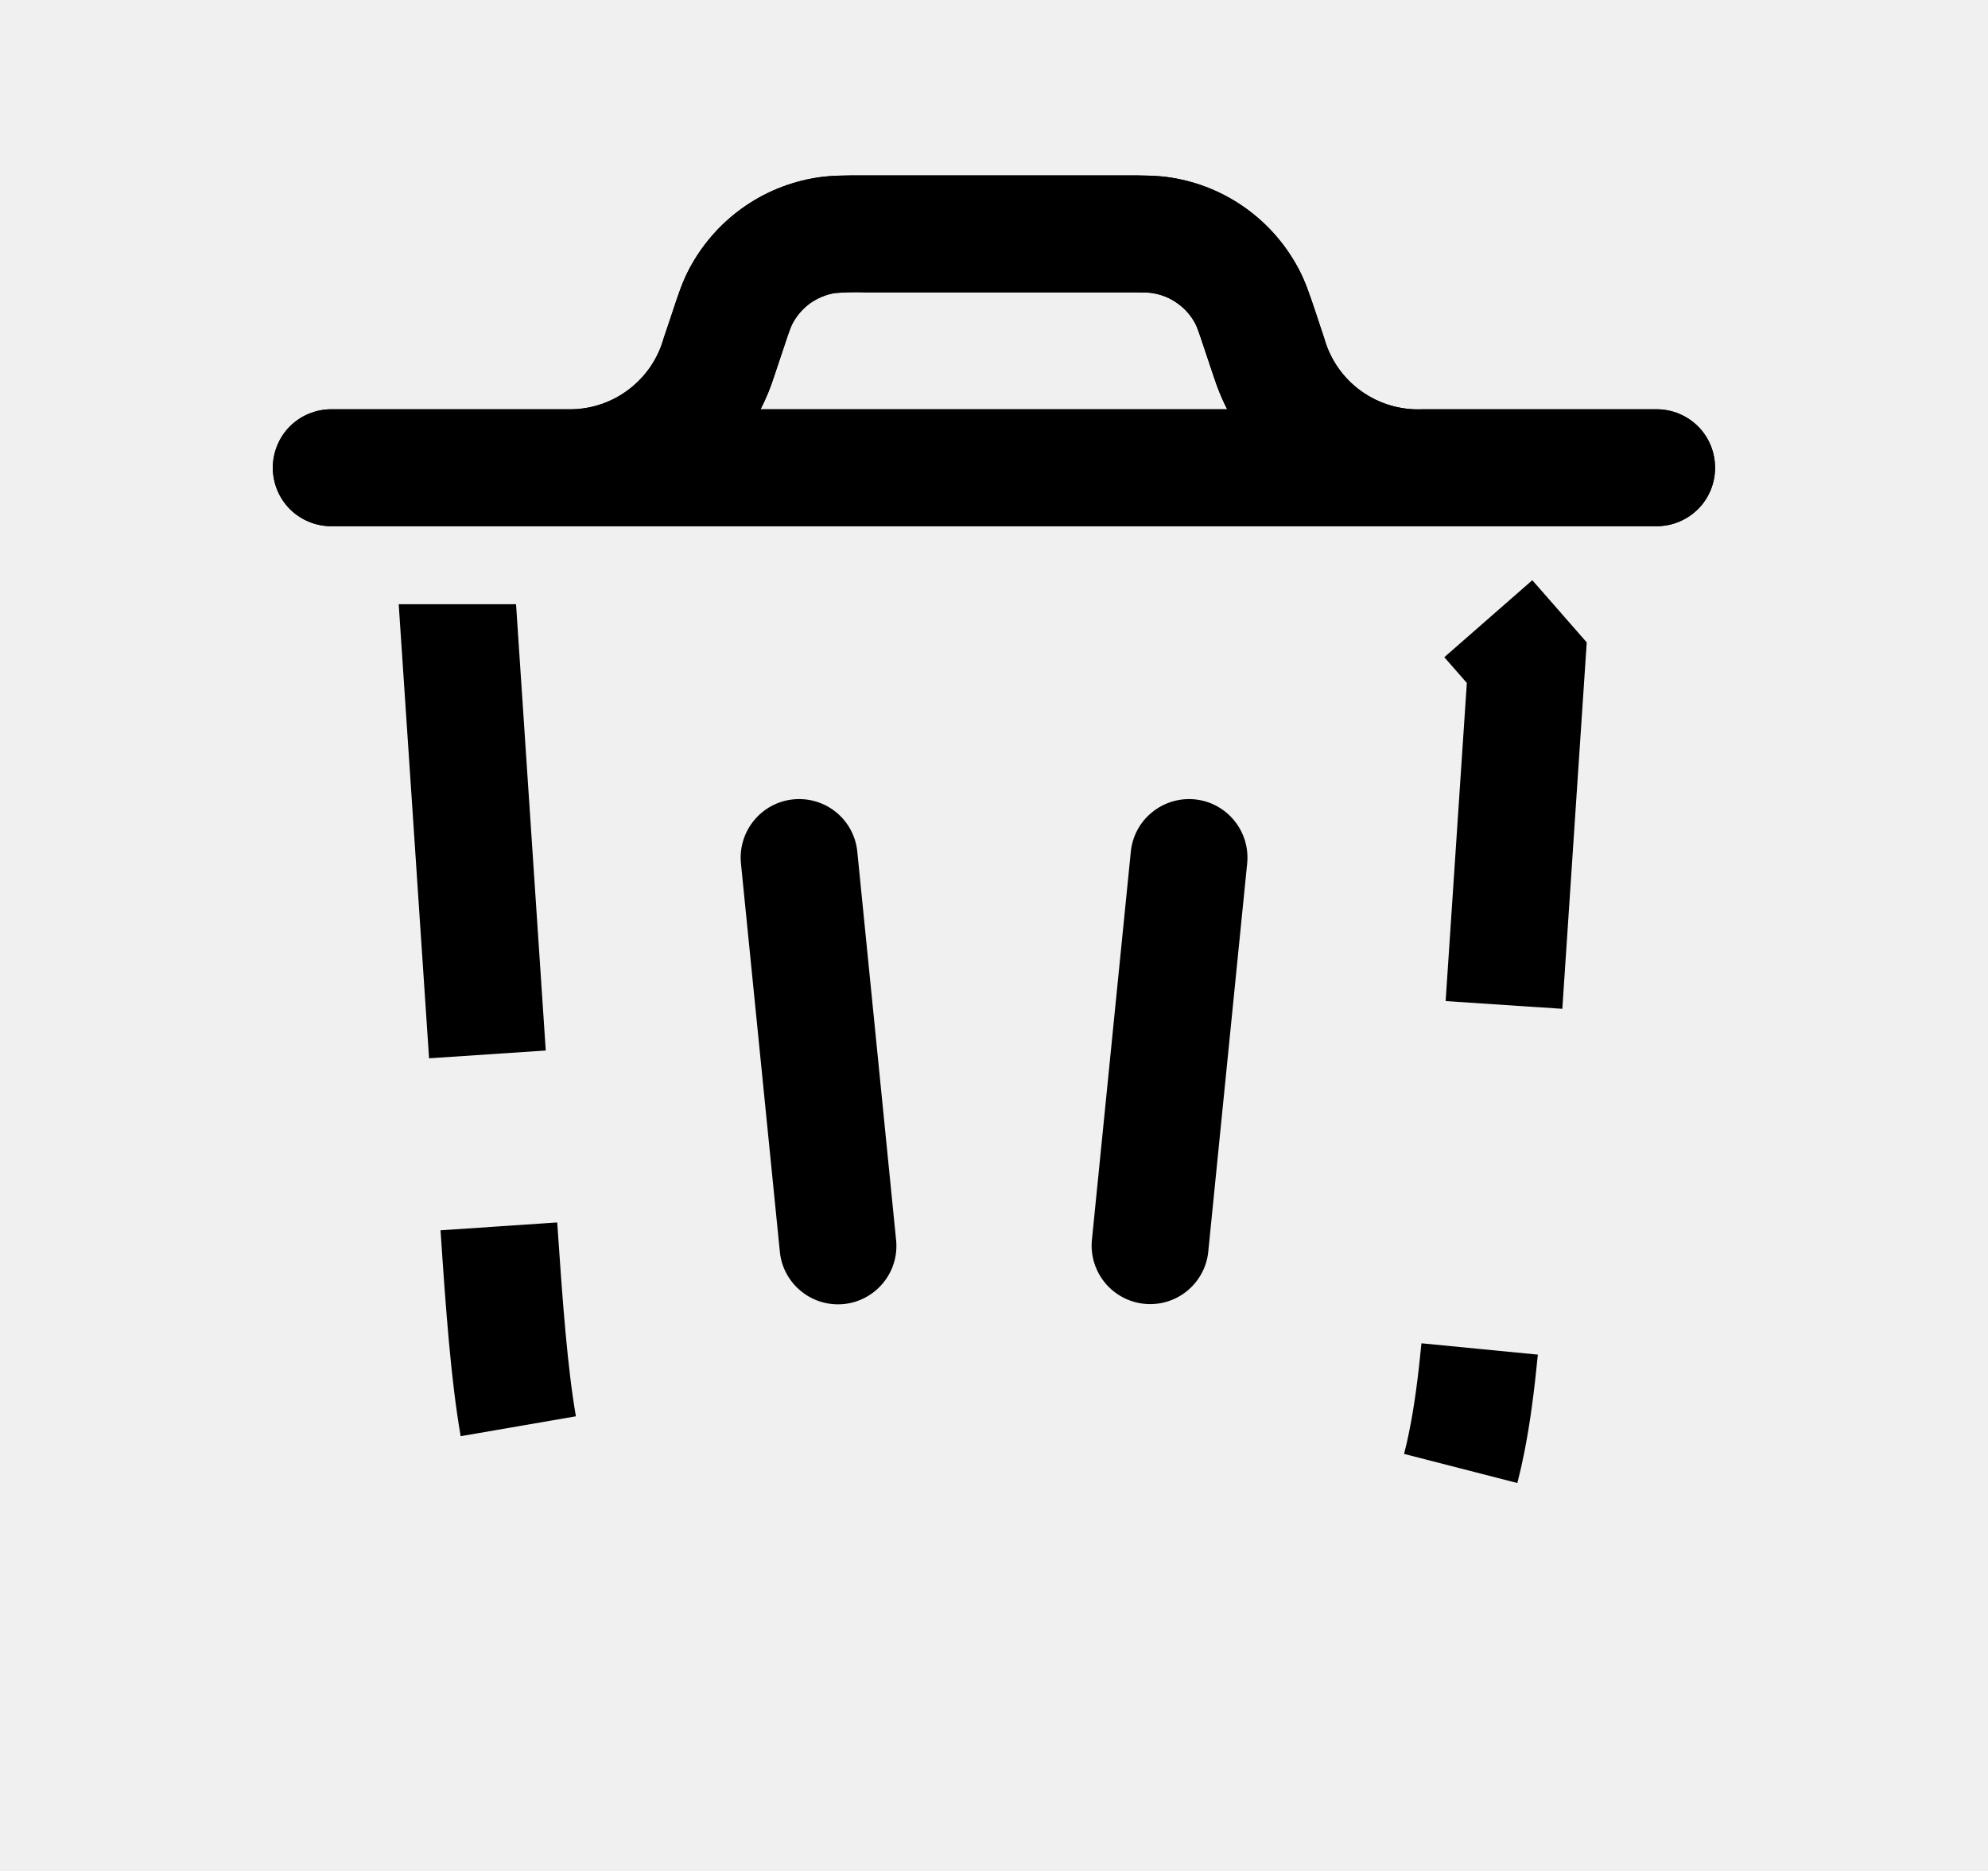
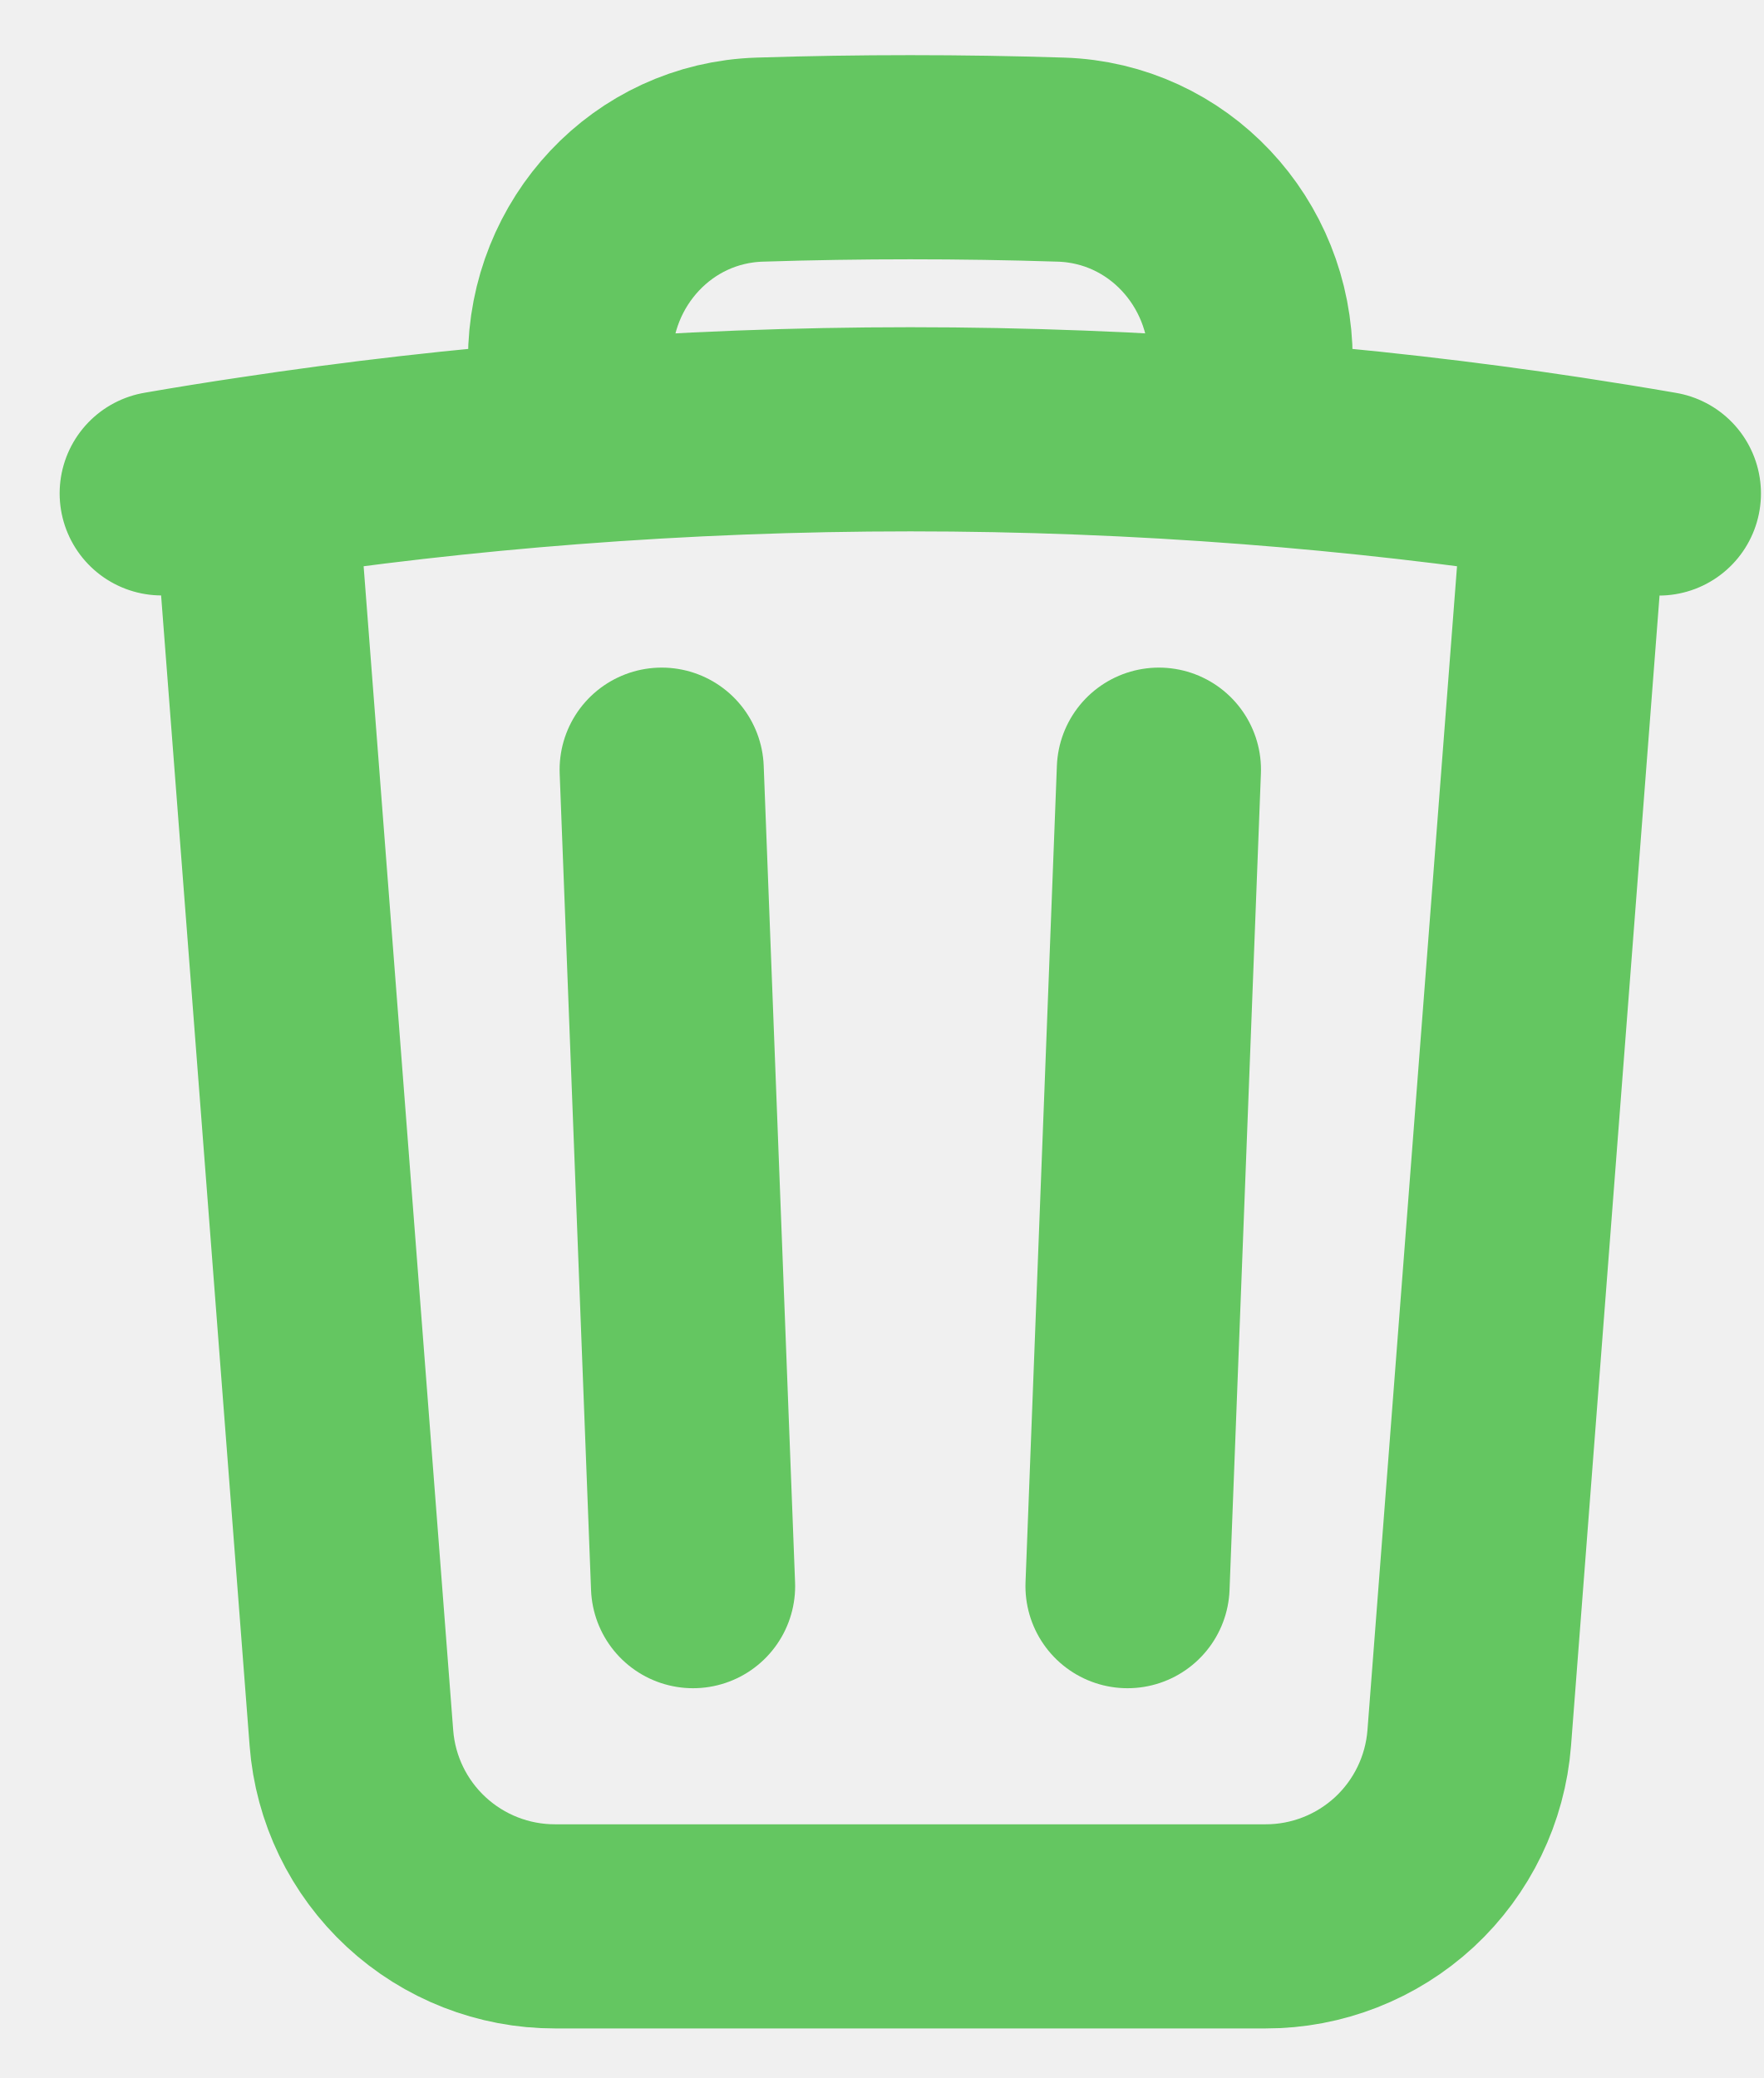
- <svg xmlns="http://www.w3.org/2000/svg" width="17" height="16" viewBox="0 0 17 16" fill="none">
-   <mask id="path-1-inside-1_2363_842" fill="white">
-     <path fill-rule="evenodd" clip-rule="evenodd" d="M7.373 1.5H9.626C9.771 1.5 9.897 1.5 10.016 1.519C10.247 1.556 10.466 1.646 10.656 1.783C10.846 1.92 11.001 2.1 11.109 2.307C11.165 2.414 11.204 2.533 11.25 2.67L11.324 2.893C11.375 3.075 11.486 3.234 11.639 3.344C11.792 3.454 11.978 3.509 12.166 3.5H14.166C14.299 3.5 14.426 3.553 14.52 3.646C14.614 3.74 14.666 3.867 14.666 4C14.666 4.133 14.614 4.26 14.52 4.354C14.426 4.447 14.299 4.5 14.166 4.5H2.833C2.7 4.5 2.573 4.447 2.479 4.354C2.386 4.26 2.333 4.133 2.333 4C2.333 3.867 2.386 3.74 2.479 3.646C2.573 3.553 2.7 3.5 2.833 3.5H4.893C5.071 3.496 5.243 3.435 5.384 3.325C5.525 3.216 5.627 3.065 5.675 2.893L5.75 2.67C5.795 2.533 5.834 2.414 5.89 2.307C5.998 2.1 6.153 1.92 6.343 1.783C6.533 1.646 6.752 1.556 6.984 1.519C7.102 1.5 7.228 1.5 7.372 1.5M6.504 3.5C6.551 3.408 6.59 3.313 6.621 3.215L6.688 3.015C6.748 2.833 6.762 2.796 6.776 2.769C6.812 2.7 6.864 2.64 6.927 2.594C6.991 2.549 7.064 2.518 7.141 2.506C7.228 2.499 7.315 2.497 7.402 2.5H9.596C9.788 2.5 9.828 2.501 9.857 2.507C9.934 2.519 10.007 2.549 10.07 2.595C10.134 2.64 10.186 2.7 10.222 2.769C10.236 2.796 10.25 2.833 10.31 3.015L10.377 3.215L10.403 3.29C10.429 3.363 10.46 3.433 10.494 3.5H6.504Z" />
-   </mask>
-   <path fill-rule="evenodd" clip-rule="evenodd" d="M7.373 1.5H9.626C9.771 1.5 9.897 1.5 10.016 1.519C10.247 1.556 10.466 1.646 10.656 1.783C10.846 1.92 11.001 2.1 11.109 2.307C11.165 2.414 11.204 2.533 11.25 2.67L11.324 2.893C11.375 3.075 11.486 3.234 11.639 3.344C11.792 3.454 11.978 3.509 12.166 3.5H14.166C14.299 3.5 14.426 3.553 14.52 3.646C14.614 3.74 14.666 3.867 14.666 4C14.666 4.133 14.614 4.26 14.52 4.354C14.426 4.447 14.299 4.5 14.166 4.5H2.833C2.7 4.5 2.573 4.447 2.479 4.354C2.386 4.26 2.333 4.133 2.333 4C2.333 3.867 2.386 3.74 2.479 3.646C2.573 3.553 2.7 3.5 2.833 3.5H4.893C5.071 3.496 5.243 3.435 5.384 3.325C5.525 3.216 5.627 3.065 5.675 2.893L5.75 2.67C5.795 2.533 5.834 2.414 5.89 2.307C5.998 2.1 6.153 1.92 6.343 1.783C6.533 1.646 6.752 1.556 6.984 1.519C7.102 1.5 7.228 1.5 7.372 1.5M6.504 3.5C6.551 3.408 6.59 3.313 6.621 3.215L6.688 3.015C6.748 2.833 6.762 2.796 6.776 2.769C6.812 2.7 6.864 2.64 6.927 2.594C6.991 2.549 7.064 2.518 7.141 2.506C7.228 2.499 7.315 2.497 7.402 2.5H9.596C9.788 2.5 9.828 2.501 9.857 2.507C9.934 2.519 10.007 2.549 10.07 2.595C10.134 2.64 10.186 2.7 10.222 2.769C10.236 2.796 10.25 2.833 10.31 3.015L10.377 3.215L10.403 3.29C10.429 3.363 10.46 3.433 10.494 3.5H6.504Z" fill="black" />
-   <path d="M10.016 1.519L10.174 0.531L10.171 0.531L10.016 1.519ZM11.109 2.307L10.222 2.769L10.224 2.772L11.109 2.307ZM11.25 2.67L12.2 2.355L12.198 2.351L11.25 2.67ZM11.324 2.893L12.287 2.622L12.281 2.6L12.274 2.579L11.324 2.893ZM12.166 3.5V2.5H12.142L12.119 2.501L12.166 3.5ZM14.166 3.5V2.5V3.5ZM14.166 4.5V5.5V4.5ZM2.833 4.5V5.5V4.5ZM2.833 3.5V2.5L2.833 2.5L2.833 3.5ZM4.893 3.5V4.5H4.905L4.917 4.5L4.893 3.5ZM5.675 2.893L4.727 2.576L4.719 2.599L4.713 2.622L5.675 2.893ZM5.75 2.67L6.698 2.987L6.699 2.985L5.75 2.67ZM5.89 2.307L5.003 1.846L5.002 1.847L5.89 2.307ZM6.984 1.519L6.828 0.531L6.826 0.531L6.984 1.519ZM6.504 3.5L5.614 3.045L4.871 4.5H6.504V3.5ZM6.621 3.215L5.672 2.898L5.67 2.907L5.667 2.915L6.621 3.215ZM6.688 3.015L5.739 2.698L5.739 2.698L6.688 3.015ZM6.776 2.769L7.662 3.234L7.664 3.23L6.776 2.769ZM7.141 2.506L7.057 1.51L7.02 1.513L6.983 1.519L7.141 2.506ZM7.402 2.5L7.364 3.499L7.383 3.5H7.402V2.5ZM9.857 2.507L9.678 3.491L9.689 3.492L9.7 3.494L9.857 2.507ZM10.222 2.769L9.335 3.232L9.336 3.234L10.222 2.769ZM10.31 3.015L9.361 3.331L9.362 3.332L10.31 3.015ZM10.377 3.215L9.428 3.532L9.433 3.544L10.377 3.215ZM10.403 3.29L9.459 3.619L9.46 3.624L10.403 3.29ZM10.494 3.5V4.5H12.119L11.386 3.049L10.494 3.5ZM7.373 2.5H9.626V0.5H7.373V2.5ZM9.626 2.5C9.79 2.5 9.833 2.502 9.86 2.507L10.171 0.531C9.961 0.498 9.752 0.5 9.626 0.5V2.5ZM9.857 2.506C9.935 2.518 10.008 2.549 10.071 2.594L11.241 0.972C10.925 0.744 10.559 0.593 10.174 0.531L9.857 2.506ZM10.071 2.594C10.134 2.64 10.186 2.7 10.222 2.769L11.996 1.846C11.816 1.5 11.557 1.2 11.241 0.972L10.071 2.594ZM10.224 2.772C10.235 2.794 10.249 2.828 10.303 2.989L12.198 2.351C12.16 2.238 12.095 2.034 11.994 1.843L10.224 2.772ZM10.301 2.985L10.375 3.208L12.274 2.579L12.2 2.355L10.301 2.985ZM10.362 3.164C10.474 3.563 10.718 3.913 11.055 4.155L12.224 2.532C12.255 2.554 12.277 2.586 12.287 2.622L10.362 3.164ZM11.055 4.155C11.391 4.397 11.8 4.519 12.214 4.499L12.119 2.501C12.156 2.499 12.193 2.51 12.224 2.532L11.055 4.155ZM12.166 4.5H14.166V2.5H12.166V4.5ZM14.166 4.5C14.034 4.5 13.907 4.447 13.813 4.354L15.227 2.939C14.946 2.658 14.564 2.5 14.166 2.5V4.5ZM13.813 4.354C13.719 4.26 13.666 4.133 13.666 4H15.666C15.666 3.602 15.508 3.221 15.227 2.939L13.813 4.354ZM13.666 4C13.666 3.867 13.719 3.74 13.813 3.646L15.227 5.061C15.508 4.779 15.666 4.398 15.666 4H13.666ZM13.813 3.646C13.907 3.553 14.034 3.5 14.166 3.5V5.5C14.564 5.5 14.946 5.342 15.227 5.061L13.813 3.646ZM14.166 3.5H2.833V5.5H14.166V3.5ZM2.833 3.5C2.966 3.5 3.093 3.553 3.187 3.646L1.772 5.061C2.054 5.342 2.435 5.5 2.833 5.5L2.833 3.5ZM3.187 3.646C3.28 3.74 3.333 3.867 3.333 4H1.333C1.333 4.398 1.491 4.779 1.772 5.061L3.187 3.646ZM3.333 4C3.333 4.133 3.28 4.26 3.187 4.354L1.772 2.939C1.491 3.221 1.333 3.602 1.333 4H3.333ZM3.187 4.354C3.093 4.447 2.966 4.5 2.833 4.5L2.833 2.5C2.435 2.5 2.054 2.658 1.772 2.939L3.187 4.354ZM2.833 4.5H4.893V2.5H2.833V4.5ZM4.917 4.5C5.309 4.49 5.687 4.356 5.997 4.115L4.771 2.535C4.799 2.513 4.833 2.501 4.869 2.5L4.917 4.5ZM5.997 4.115C6.306 3.875 6.531 3.542 6.637 3.165L4.713 2.622C4.722 2.587 4.743 2.557 4.771 2.535L5.997 4.115ZM6.623 3.21L6.698 2.987L4.801 2.353L4.727 2.576L6.623 3.21ZM6.699 2.985C6.751 2.828 6.766 2.79 6.777 2.768L5.002 1.847C4.903 2.038 4.839 2.238 4.801 2.355L6.699 2.985ZM6.777 2.769C6.813 2.7 6.864 2.64 6.928 2.594L5.758 0.972C5.442 1.2 5.183 1.499 5.003 1.846L6.777 2.769ZM6.928 2.594C6.991 2.549 7.064 2.518 7.141 2.506L6.826 0.531C6.441 0.593 6.075 0.744 5.758 0.972L6.928 2.594ZM7.139 2.507C7.166 2.502 7.21 2.5 7.372 2.5V0.5C7.247 0.5 7.039 0.498 6.828 0.531L7.139 2.507ZM7.395 3.955C7.467 3.813 7.527 3.666 7.575 3.514L5.667 2.915C5.653 2.96 5.635 3.003 5.614 3.045L7.395 3.955ZM7.57 3.531L7.636 3.331L5.739 2.698L5.672 2.898L7.57 3.531ZM7.636 3.331C7.651 3.286 7.663 3.253 7.671 3.227C7.68 3.2 7.686 3.185 7.689 3.176C7.693 3.167 7.691 3.171 7.687 3.182C7.68 3.196 7.672 3.215 7.662 3.234L5.891 2.304C5.83 2.421 5.787 2.555 5.739 2.698L7.636 3.331ZM7.664 3.23C7.628 3.299 7.576 3.359 7.513 3.405L6.342 1.784C6.152 1.921 5.997 2.101 5.889 2.309L7.664 3.23ZM7.513 3.405C7.449 3.451 7.376 3.481 7.299 3.493L6.983 1.519C6.751 1.556 6.532 1.646 6.342 1.784L7.513 3.405ZM7.225 3.502C7.271 3.499 7.318 3.497 7.364 3.499L7.441 1.501C7.313 1.496 7.184 1.499 7.057 1.51L7.225 3.502ZM7.402 3.5H9.596V1.5H7.402V3.5ZM9.596 3.5C9.643 3.5 9.679 3.5 9.707 3.5C9.735 3.5 9.752 3.501 9.761 3.501C9.771 3.501 9.765 3.501 9.751 3.5C9.743 3.5 9.732 3.498 9.718 3.497C9.705 3.495 9.691 3.493 9.678 3.491L10.036 1.523C9.893 1.497 9.733 1.5 9.596 1.5V3.5ZM9.7 3.494C9.623 3.482 9.549 3.452 9.486 3.406L10.655 1.783C10.465 1.646 10.246 1.556 10.014 1.519L9.7 3.494ZM9.486 3.406C9.423 3.361 9.371 3.301 9.335 3.232L11.108 2.307C11 2.1 10.845 1.92 10.655 1.783L9.486 3.406ZM9.336 3.234C9.326 3.215 9.317 3.196 9.311 3.181C9.307 3.17 9.305 3.166 9.309 3.175C9.312 3.184 9.317 3.199 9.326 3.226C9.335 3.252 9.347 3.286 9.361 3.331L11.259 2.7C11.212 2.556 11.169 2.422 11.107 2.304L9.336 3.234ZM9.362 3.332L9.428 3.532L11.326 2.899L11.259 2.699L9.362 3.332ZM9.433 3.544L9.459 3.619L11.347 2.961L11.321 2.886L9.433 3.544ZM9.46 3.624C9.503 3.744 9.551 3.853 9.601 3.951L11.386 3.049C11.368 3.013 11.355 2.983 11.345 2.956L9.46 3.624ZM10.494 2.5H6.504V4.5H10.494V2.5Z" fill="black" mask="url(#path-1-inside-1_2363_842)" />
-   <path d="M3.944 5.667L3.944 5.667L3.944 5.667L3.944 5.667L3.945 5.667L3.945 5.667L4.168 9.017L3.944 5.667ZM4.432 12.197C4.355 11.751 4.313 11.194 4.266 10.488C4.314 11.194 4.355 11.751 4.432 12.197ZM12.544 12.325C12.528 12.406 12.51 12.484 12.491 12.558C12.51 12.484 12.528 12.406 12.544 12.325L12.544 12.324C12.59 12.095 12.624 11.834 12.653 11.536C12.624 11.834 12.59 12.095 12.544 12.325ZM13.056 5.667L12.861 8.594L13.056 5.667L13.056 5.667L12.727 5.291L13.056 5.667L13.056 5.667L13.056 5.667L13.056 5.667L13.056 5.667Z" fill="black" stroke="black" />
-   <path d="M6.784 6.836C6.916 6.823 7.047 6.862 7.15 6.946C7.253 7.03 7.318 7.151 7.331 7.283L7.664 10.617C7.674 10.747 7.633 10.875 7.549 10.975C7.465 11.075 7.346 11.139 7.216 11.152C7.086 11.165 6.956 11.127 6.854 11.045C6.752 10.964 6.686 10.846 6.67 10.717L6.336 7.383C6.323 7.251 6.363 7.12 6.447 7.017C6.531 6.914 6.652 6.849 6.784 6.836ZM10.217 6.836C10.349 6.849 10.47 6.914 10.554 7.017C10.638 7.119 10.678 7.251 10.665 7.383L10.331 10.716C10.315 10.845 10.248 10.963 10.146 11.044C10.045 11.125 9.915 11.163 9.786 11.15C9.656 11.137 9.537 11.074 9.453 10.975C9.369 10.875 9.327 10.746 9.336 10.617L9.67 7.283C9.683 7.152 9.748 7.03 9.851 6.947C9.953 6.863 10.085 6.823 10.217 6.836Z" fill="black" />
+ <svg xmlns="http://www.w3.org/2000/svg" width="28" height="33" viewBox="0 0 28 33" fill="none">
+   <path d="M18.402 12.223L17.904 25.189M11.005 25.189L10.507 12.223M24.869 7.598C25.361 7.673 25.851 7.752 26.341 7.837M24.869 7.598L23.33 27.6C23.267 28.414 22.899 29.175 22.3 29.73C21.7 30.284 20.913 30.593 20.097 30.592H8.813C7.996 30.593 7.209 30.284 6.61 29.73C6.01 29.175 5.642 28.414 5.58 27.6L4.041 7.598M24.869 7.598C23.206 7.346 21.534 7.155 19.858 7.026M4.041 7.598C3.548 7.671 3.058 7.75 2.568 7.835M4.041 7.598C5.704 7.346 7.375 7.155 9.052 7.026M19.858 7.026V5.706C19.858 4.006 18.546 2.588 16.846 2.535C15.252 2.484 13.657 2.484 12.063 2.535C10.363 2.588 9.052 4.007 9.052 5.706V7.026M19.858 7.026C16.261 6.748 12.648 6.748 9.052 7.026" stroke="#64C661" stroke-width="3.242" stroke-linecap="round" stroke-linejoin="round" />
</svg>
